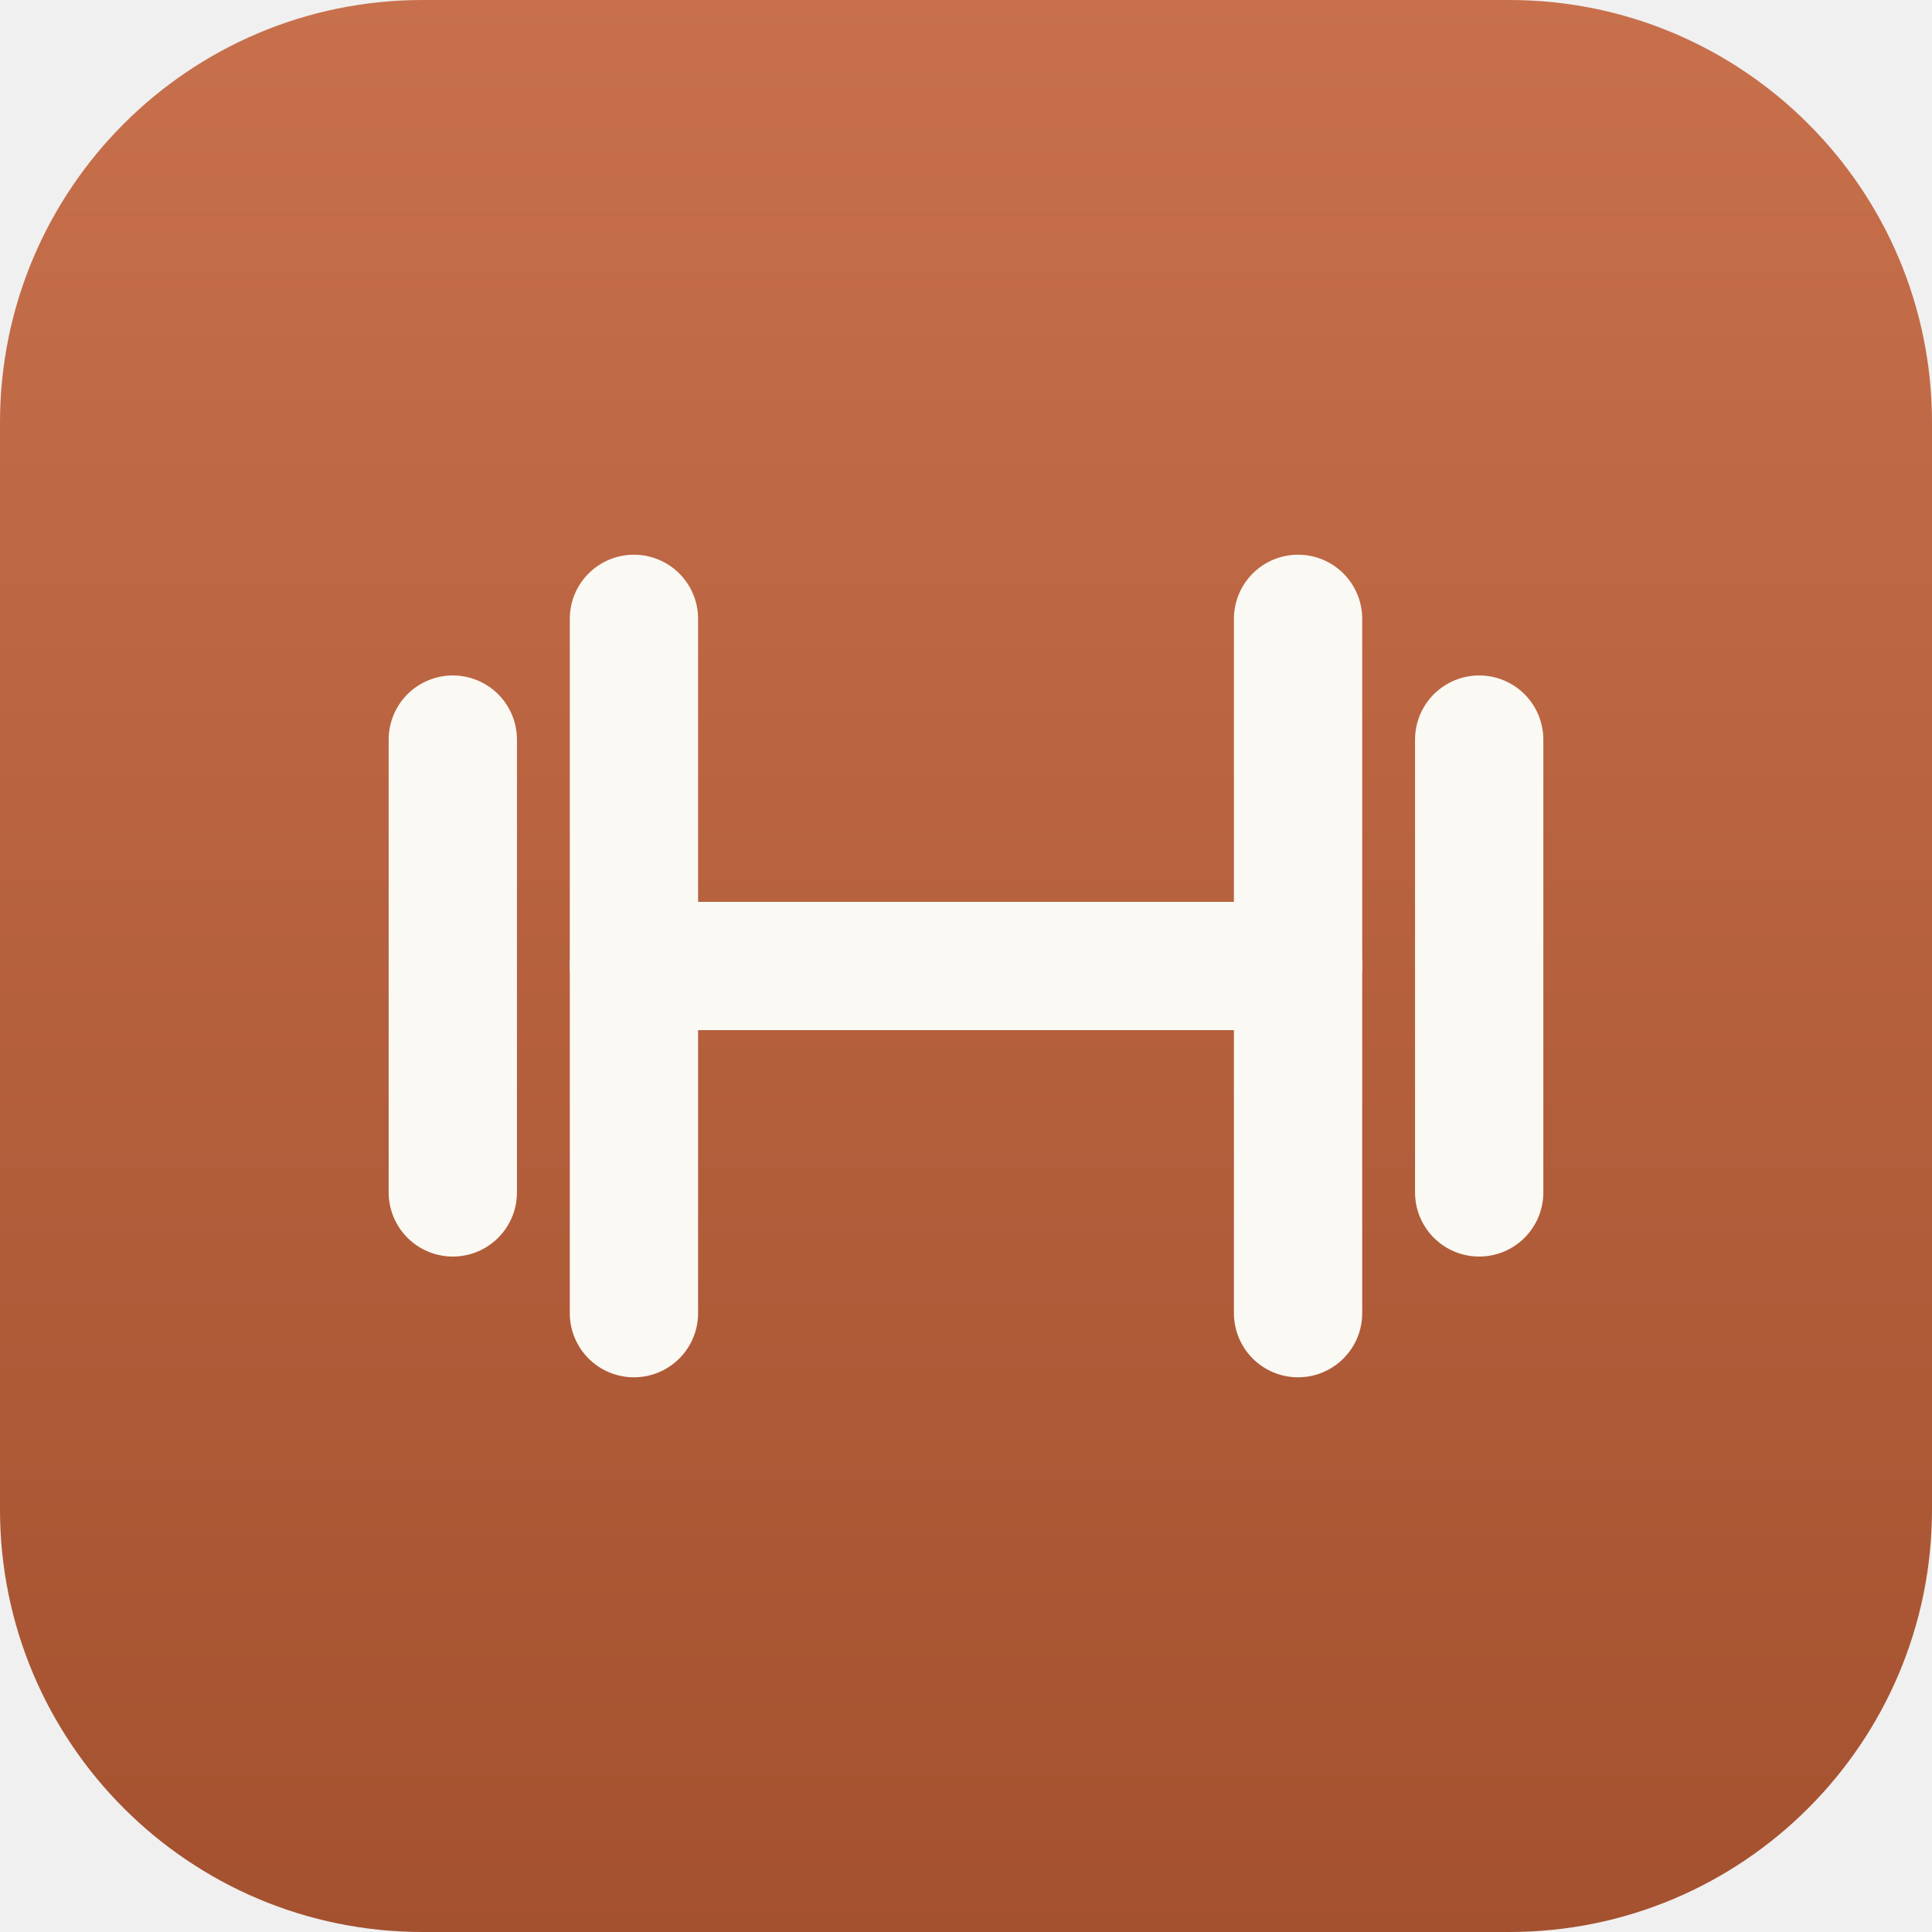
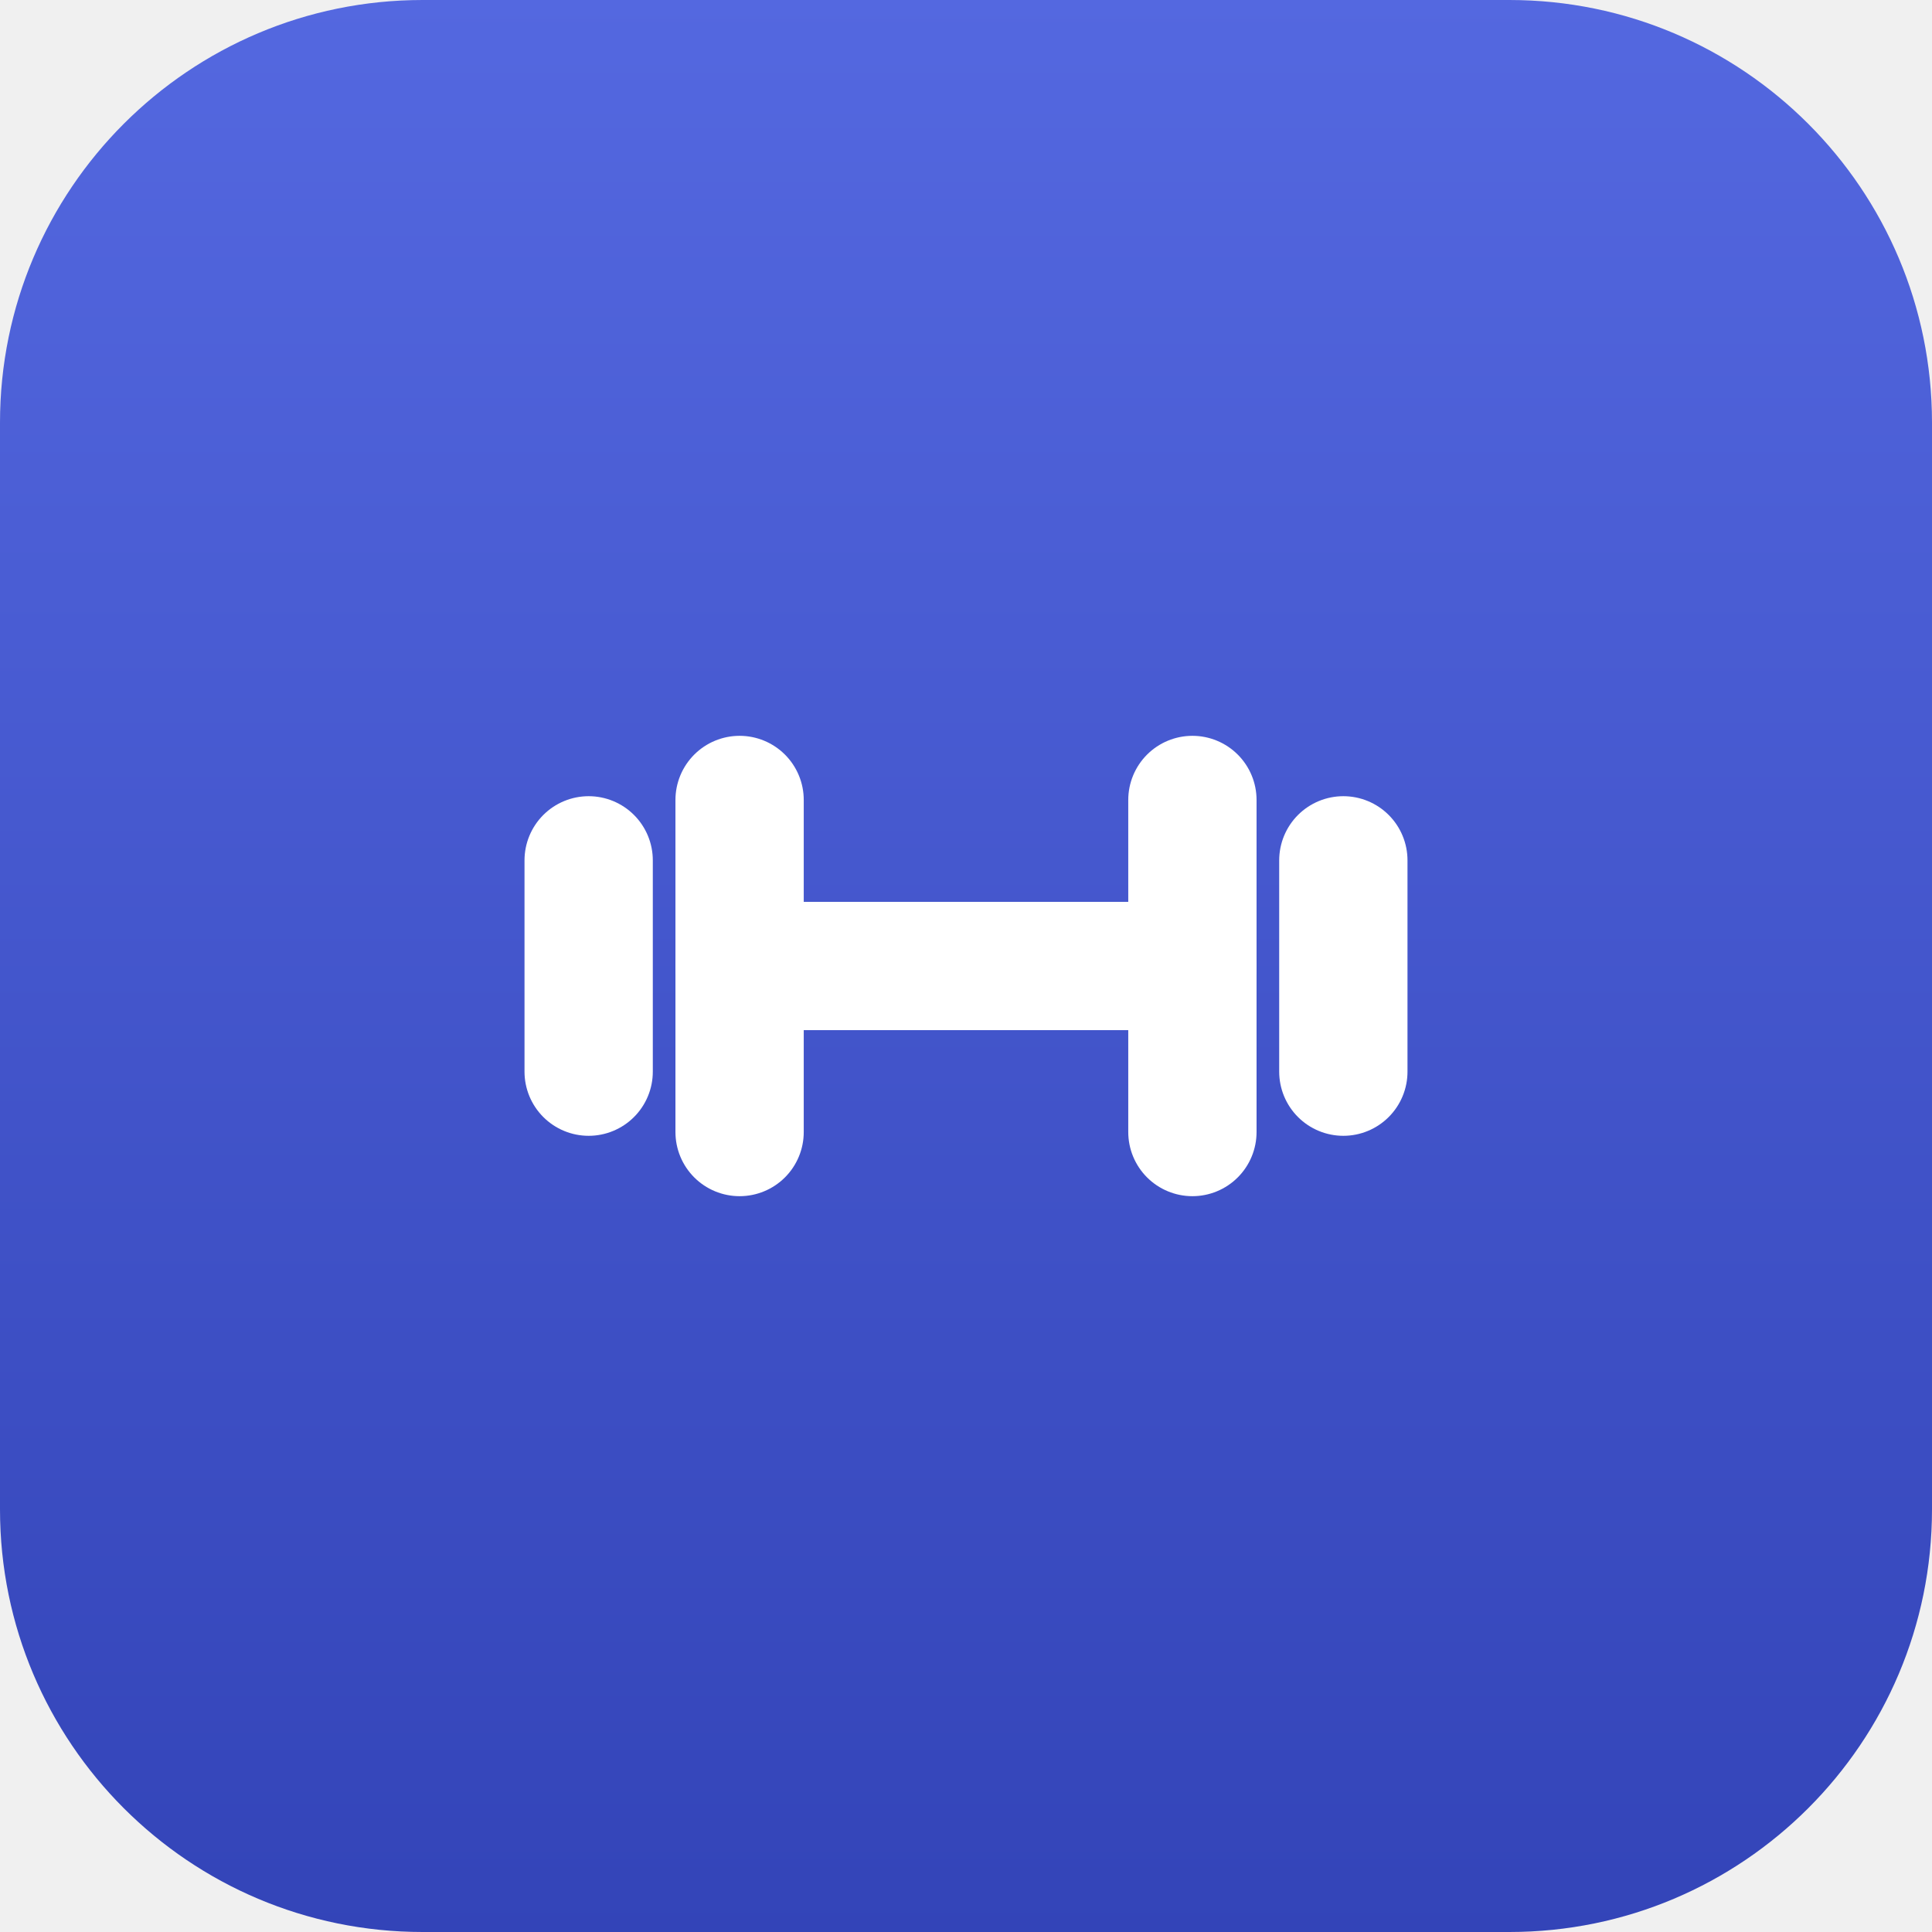
<svg xmlns="http://www.w3.org/2000/svg" width="64" height="64" viewBox="0 0 512 512">
  <defs>
    <linearGradient id="bg" x1="0" y1="0" x2="0" y2="1">
-       <stop offset="0" stop-color="#c8704c" />
-       <stop offset="1" stop-color="#a4512f" />
+       <stop offset="0" stop-color="#5468e0" />
+       <stop offset="1" stop-color="#3344b8" />
    </linearGradient>
  </defs>
  <rect width="512" height="512" rx="112" fill="url(#bg)" />
-   <g fill="none" stroke="#fbf9f3" stroke-width="34" stroke-linecap="round">
-     <path d="M120 196v120" />
-     <path d="M168 164v184" />
-     <path d="M392 196v120" />
-     <path d="M344 164v184" />
-     <path d="M168 256h176" />
+   <g fill="none" stroke="#ffffff" stroke-width="34" stroke-linecap="round">
+     <path d="M196 256h120" />
+     <path d="M196 212v88" />
+     <path d="M316 212v88" />
+     <path d="M156 228v56" />
+     <path d="M356 228v56" />
  </g>
</svg>
